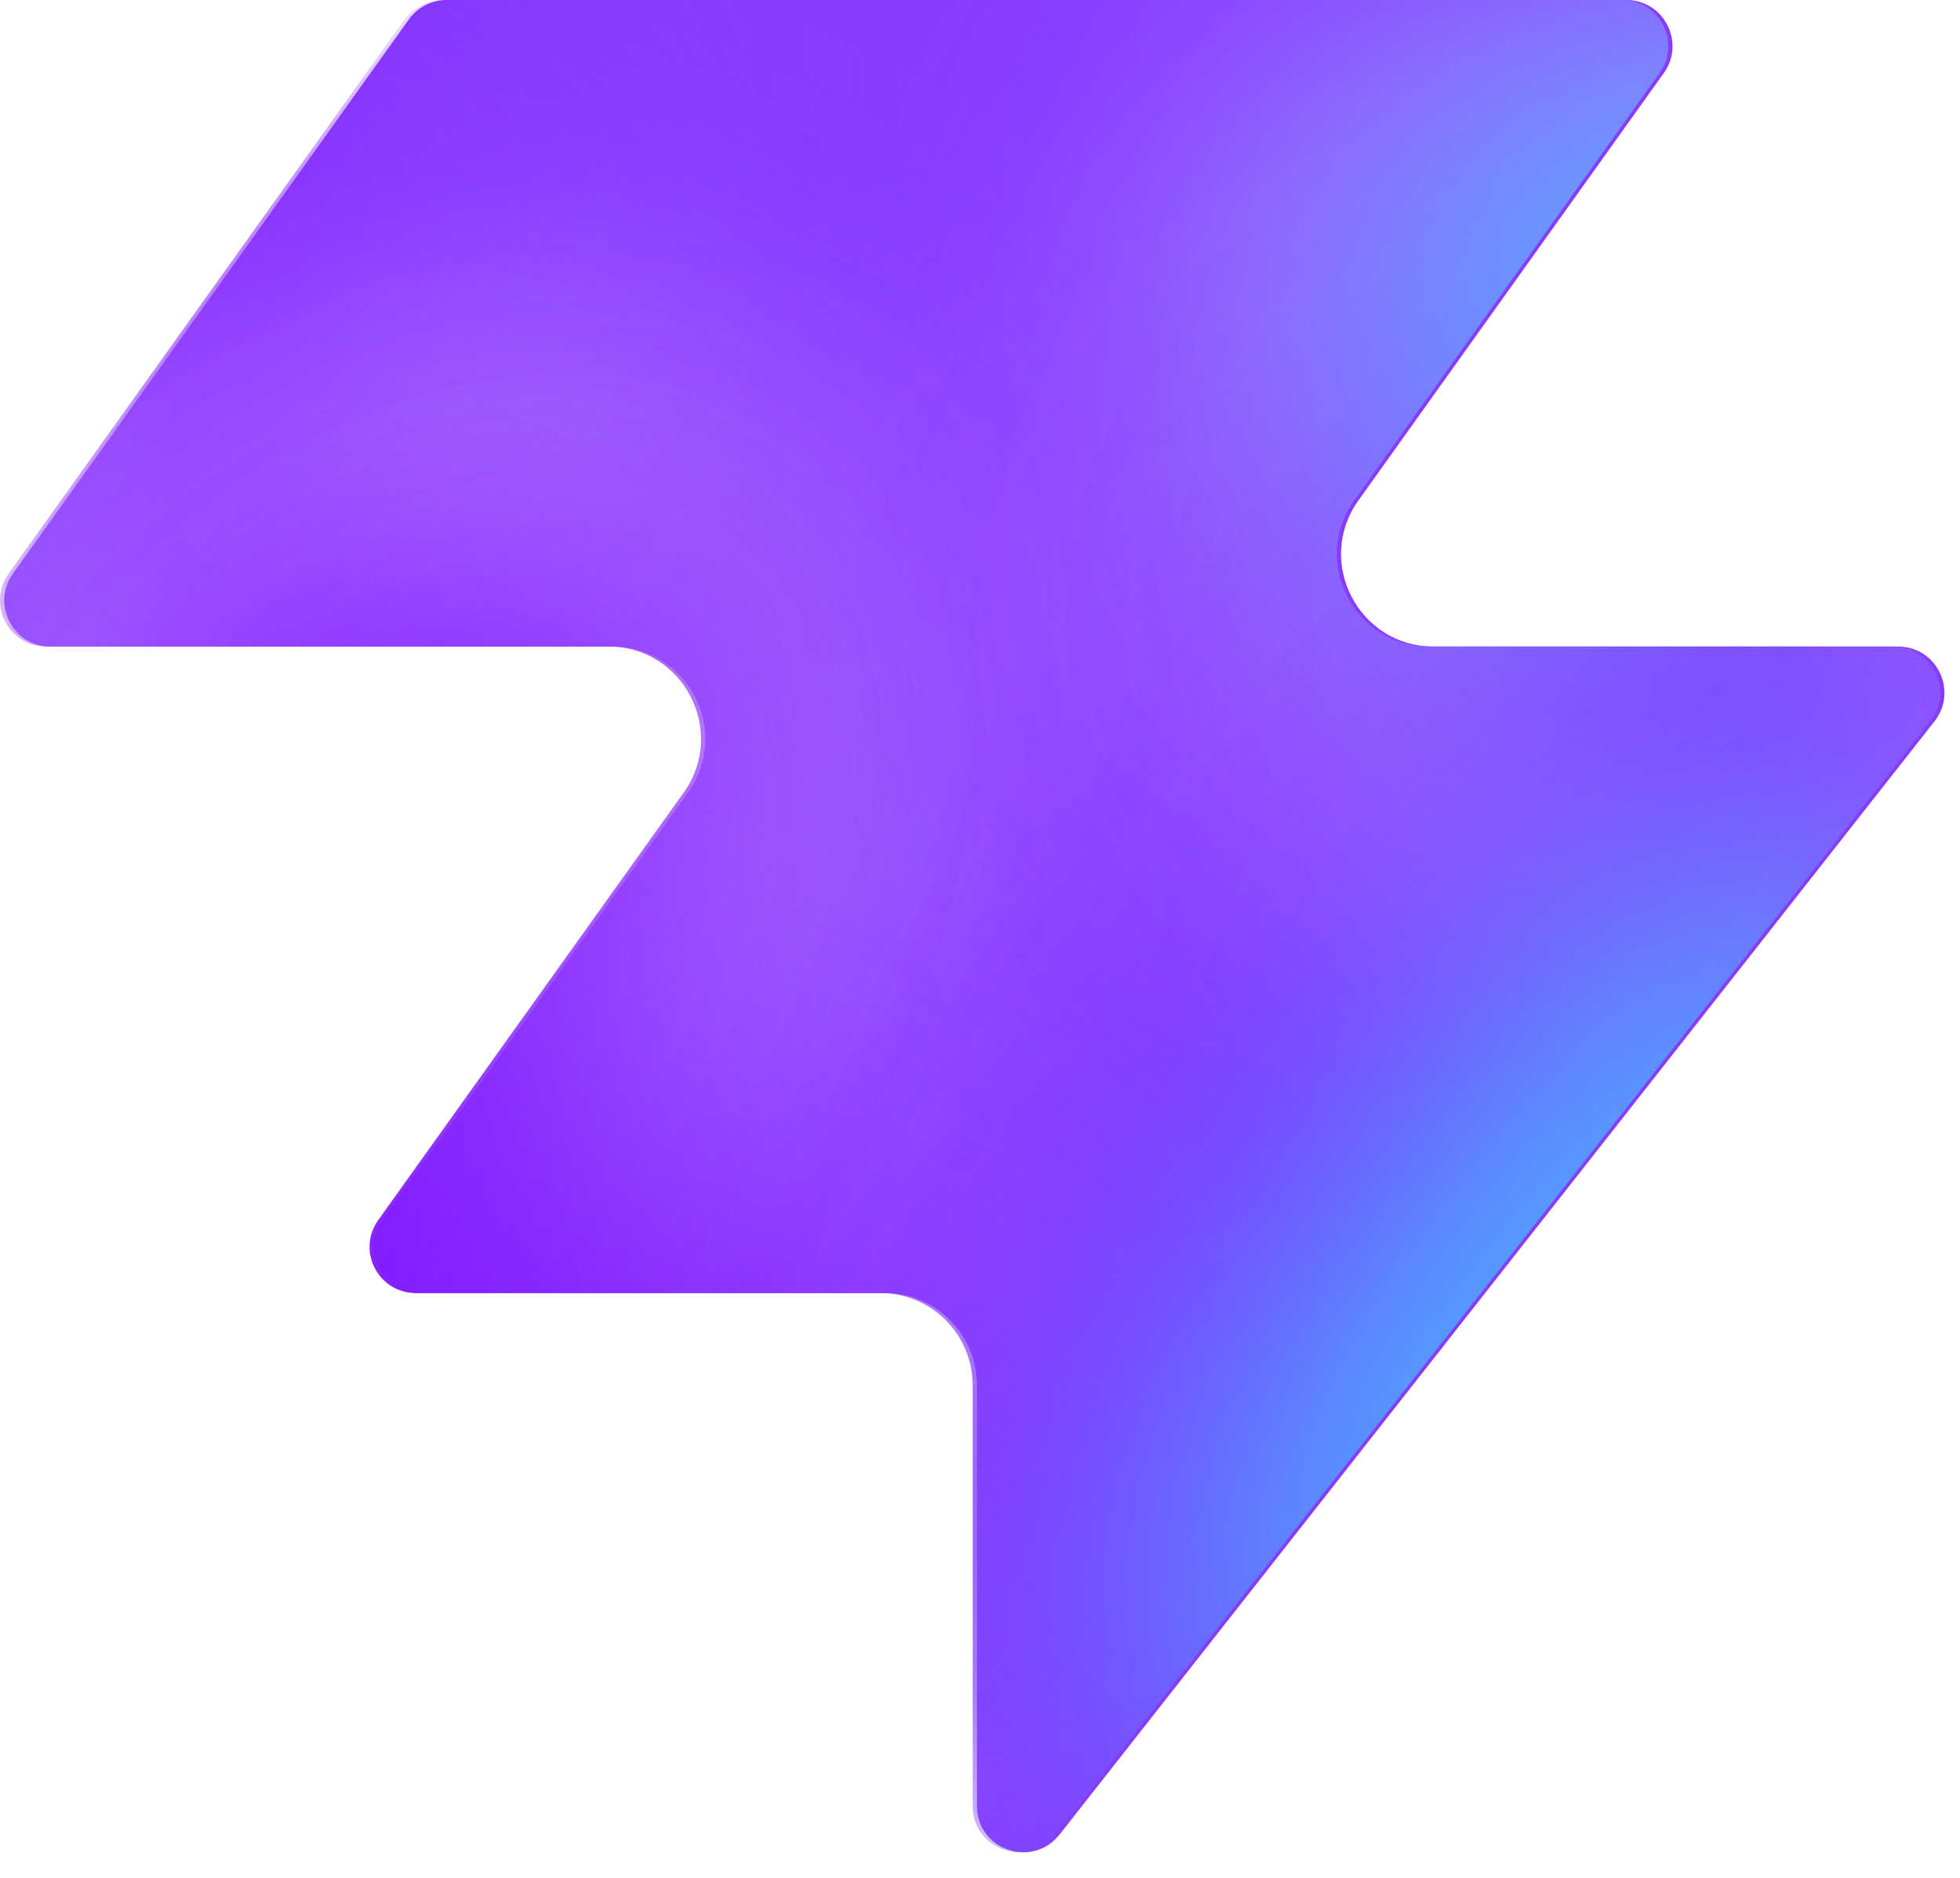
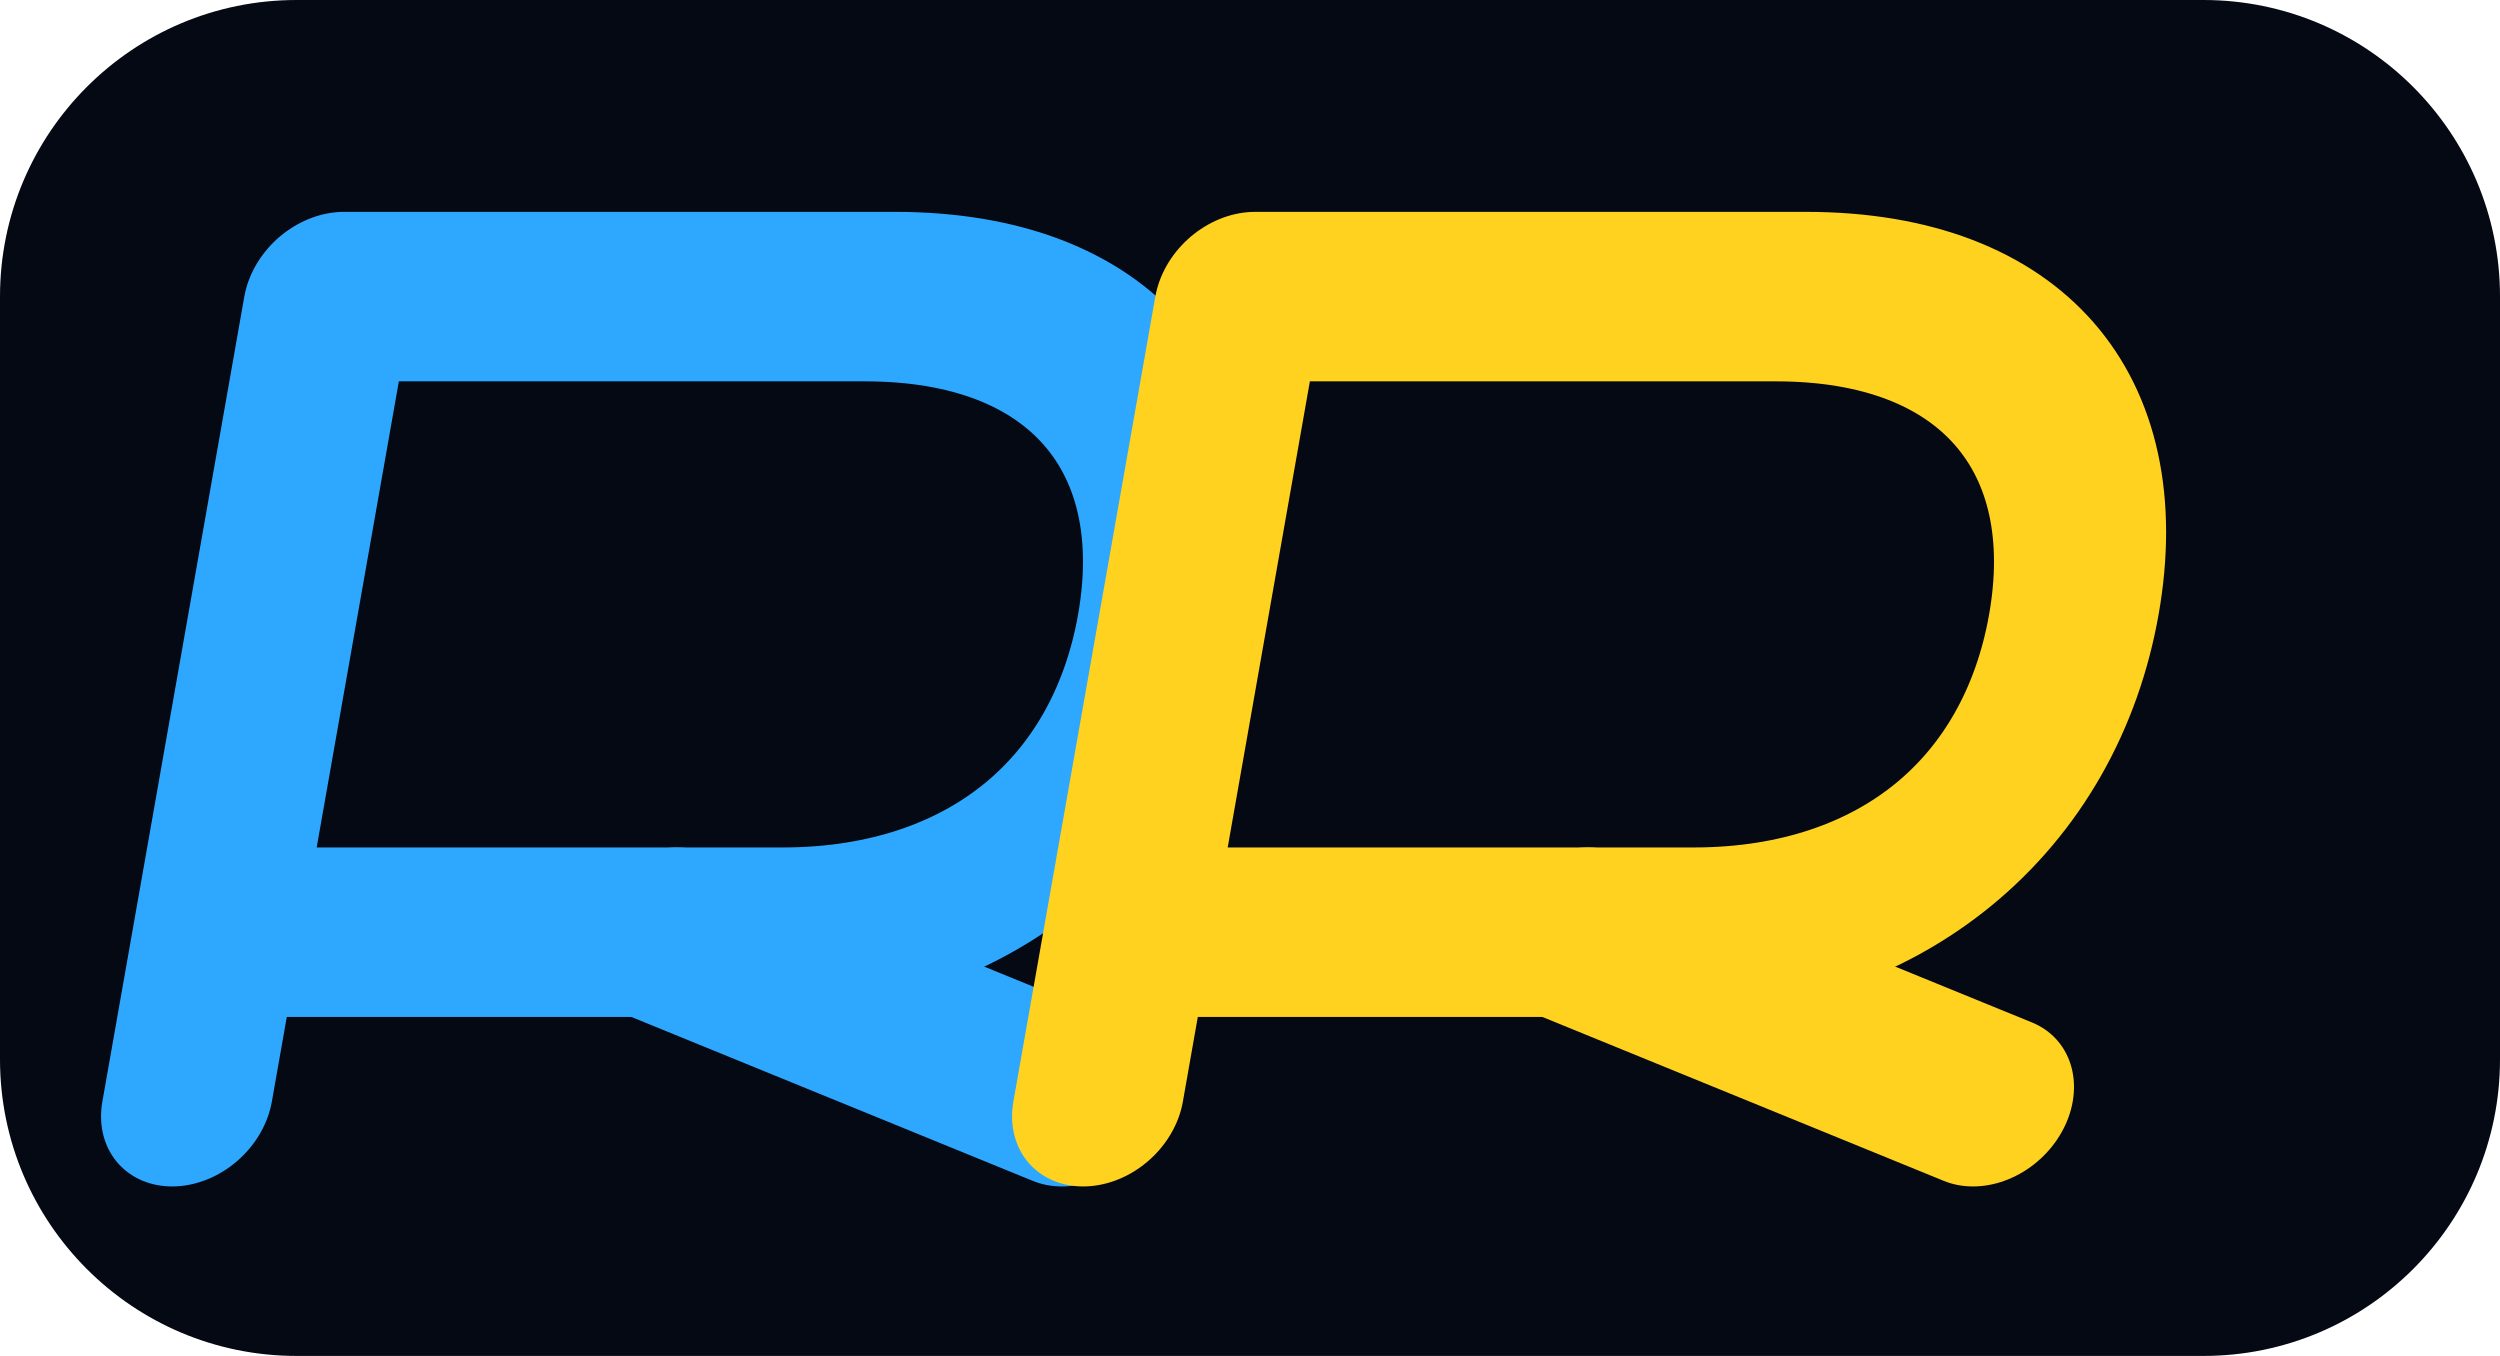
- <svg xmlns="http://www.w3.org/2000/svg" width="48" height="46" fill="none" viewBox="0 0 48 46">
-   <path fill="#863bff" d="M25.946 44.938c-.664.845-2.021.375-2.021-.698V33.937a2.26 2.26 0 0 0-2.262-2.262H10.287c-.92 0-1.456-1.04-.92-1.788l7.48-10.471c1.07-1.497 0-3.578-1.842-3.578H1.237c-.92 0-1.456-1.04-.92-1.788L10.013.474c.214-.297.556-.474.92-.474h28.894c.92 0 1.456 1.04.92 1.788l-7.48 10.471c-1.07 1.498 0 3.579 1.842 3.579h11.377c.943 0 1.473 1.088.89 1.83L25.947 44.94z" style="fill:#863bff;fill:color(display-p3 .525 .23 1);fill-opacity:1" />
-   <mask id="a" width="48" height="46" x="0" y="0" maskUnits="userSpaceOnUse" style="mask-type:alpha">
-     <path fill="#000" d="M25.842 44.938c-.664.844-2.021.375-2.021-.698V33.937a2.26 2.26 0 0 0-2.262-2.262H10.183c-.92 0-1.456-1.04-.92-1.788l7.48-10.471c1.07-1.498 0-3.579-1.842-3.579H1.133c-.92 0-1.456-1.04-.92-1.787L9.91.473c.214-.297.556-.474.92-.474h28.894c.92 0 1.456 1.04.92 1.788l-7.48 10.471c-1.07 1.498 0 3.578 1.842 3.578h11.377c.943 0 1.473 1.088.89 1.832L25.843 44.94z" style="fill:#000;fill-opacity:1" />
-   </mask>
-   <g mask="url(#a)">
-     <g filter="url(#b)">
-       <ellipse cx="5.508" cy="14.704" fill="#ede6ff" rx="5.508" ry="14.704" style="fill:#ede6ff;fill:color(display-p3 .927 .903 1);fill-opacity:1" transform="matrix(.00324 1 1 -.00324 -4.47 31.516)" />
+ <svg xmlns="http://www.w3.org/2000/svg" viewBox="0 0 118 64" fill="none">
+   <rect width="118" height="64" rx="14" fill="#050914" />
+   <g fill="none" stroke-linecap="round" stroke-linejoin="round" stroke-width="8" transform="skewX(-10)">
+     <g stroke="#2EA8FF">
+       <path d="M18 52V14h26c10 0 16 6 16 15s-6 15-16 15H18" />
+       <path d="M39 44 60 52" />
    </g>
-     <g filter="url(#c)">
-       <ellipse cx="10.399" cy="29.851" fill="#ede6ff" rx="10.399" ry="29.851" style="fill:#ede6ff;fill:color(display-p3 .927 .903 1);fill-opacity:1" transform="matrix(.00324 1 1 -.00324 -39.328 7.883)" />
-     </g>
-     <g filter="url(#d)">
-       <ellipse cx="5.508" cy="30.487" fill="#7e14ff" rx="5.508" ry="30.487" style="fill:#7e14ff;fill:color(display-p3 .492 .077 1);fill-opacity:1" transform="rotate(89.814 -25.913 -14.639)scale(1 -1)" />
-     </g>
-     <g filter="url(#e)">
-       <ellipse cx="5.508" cy="30.599" fill="#7e14ff" rx="5.508" ry="30.599" style="fill:#7e14ff;fill:color(display-p3 .492 .077 1);fill-opacity:1" transform="rotate(89.814 -32.644 -3.334)scale(1 -1)" />
-     </g>
-     <g filter="url(#f)">
-       <ellipse cx="5.508" cy="30.599" fill="#7e14ff" rx="5.508" ry="30.599" style="fill:#7e14ff;fill:color(display-p3 .492 .077 1);fill-opacity:1" transform="matrix(.00324 1 1 -.00324 -34.34 30.47)" />
-     </g>
-     <g filter="url(#g)">
-       <ellipse cx="14.072" cy="22.078" fill="#ede6ff" rx="14.072" ry="22.078" style="fill:#ede6ff;fill:color(display-p3 .927 .903 1);fill-opacity:1" transform="rotate(93.35 24.506 48.493)scale(-1 1)" />
-     </g>
-     <g filter="url(#h)">
-       <ellipse cx="3.47" cy="21.501" fill="#7e14ff" rx="3.47" ry="21.501" style="fill:#7e14ff;fill:color(display-p3 .492 .077 1);fill-opacity:1" transform="rotate(89.009 28.708 47.59)scale(-1 1)" />
-     </g>
-     <g filter="url(#i)">
-       <ellipse cx="3.47" cy="21.501" fill="#7e14ff" rx="3.47" ry="21.501" style="fill:#7e14ff;fill:color(display-p3 .492 .077 1);fill-opacity:1" transform="rotate(89.009 28.708 47.59)scale(-1 1)" />
-     </g>
-     <g filter="url(#j)">
-       <ellipse cx=".387" cy="8.972" fill="#7e14ff" rx="4.407" ry="29.108" style="fill:#7e14ff;fill:color(display-p3 .492 .077 1);fill-opacity:1" transform="rotate(39.51 .387 8.972)" />
-     </g>
-     <g filter="url(#k)">
-       <ellipse cx="47.523" cy="-6.092" fill="#7e14ff" rx="4.407" ry="29.108" style="fill:#7e14ff;fill:color(display-p3 .492 .077 1);fill-opacity:1" transform="rotate(37.892 47.523 -6.092)" />
-     </g>
-     <g filter="url(#l)">
-       <ellipse cx="41.412" cy="6.333" fill="#47bfff" rx="5.971" ry="9.665" style="fill:#47bfff;fill:color(display-p3 .28 .748 1);fill-opacity:1" transform="rotate(37.892 41.412 6.333)" />
-     </g>
-     <g filter="url(#m)">
-       <ellipse cx="-1.879" cy="38.332" fill="#7e14ff" rx="4.407" ry="29.108" style="fill:#7e14ff;fill:color(display-p3 .492 .077 1);fill-opacity:1" transform="rotate(37.892 -1.88 38.332)" />
-     </g>
-     <g filter="url(#n)">
-       <ellipse cx="-1.879" cy="38.332" fill="#7e14ff" rx="4.407" ry="29.108" style="fill:#7e14ff;fill:color(display-p3 .492 .077 1);fill-opacity:1" transform="rotate(37.892 -1.88 38.332)" />
-     </g>
-     <g filter="url(#o)">
-       <ellipse cx="35.651" cy="29.907" fill="#7e14ff" rx="4.407" ry="29.108" style="fill:#7e14ff;fill:color(display-p3 .492 .077 1);fill-opacity:1" transform="rotate(37.892 35.651 29.907)" />
-     </g>
-     <g filter="url(#p)">
-       <ellipse cx="38.418" cy="32.4" fill="#47bfff" rx="5.971" ry="15.297" style="fill:#47bfff;fill:color(display-p3 .28 .748 1);fill-opacity:1" transform="rotate(37.892 38.418 32.4)" />
+     <g stroke="#FFD21F" transform="translate(43 0)">
+       <path d="M18 52V14h26c10 0 16 6 16 15s-6 15-16 15H18" />
+       <path d="M39 44 60 52" />
    </g>
  </g>
-   <defs>
-     <filter id="b" width="60.045" height="41.654" x="-19.77" y="16.149" color-interpolation-filters="sRGB" filterUnits="userSpaceOnUse">
-       <feFlood flood-opacity="0" result="BackgroundImageFix" />
-       <feBlend in="SourceGraphic" in2="BackgroundImageFix" result="shape" />
-       <feGaussianBlur result="effect1_foregroundBlur_2002_17158" stdDeviation="7.659" />
-     </filter>
-     <filter id="c" width="90.34" height="51.437" x="-54.613" y="-7.533" color-interpolation-filters="sRGB" filterUnits="userSpaceOnUse">
-       <feFlood flood-opacity="0" result="BackgroundImageFix" />
-       <feBlend in="SourceGraphic" in2="BackgroundImageFix" result="shape" />
-       <feGaussianBlur result="effect1_foregroundBlur_2002_17158" stdDeviation="7.659" />
-     </filter>
-     <filter id="d" width="79.355" height="29.4" x="-49.64" y="2.03" color-interpolation-filters="sRGB" filterUnits="userSpaceOnUse">
-       <feFlood flood-opacity="0" result="BackgroundImageFix" />
-       <feBlend in="SourceGraphic" in2="BackgroundImageFix" result="shape" />
-       <feGaussianBlur result="effect1_foregroundBlur_2002_17158" stdDeviation="4.596" />
-     </filter>
-     <filter id="e" width="79.579" height="29.4" x="-45.045" y="20.029" color-interpolation-filters="sRGB" filterUnits="userSpaceOnUse">
-       <feFlood flood-opacity="0" result="BackgroundImageFix" />
-       <feBlend in="SourceGraphic" in2="BackgroundImageFix" result="shape" />
-       <feGaussianBlur result="effect1_foregroundBlur_2002_17158" stdDeviation="4.596" />
-     </filter>
-     <filter id="f" width="79.579" height="29.4" x="-43.513" y="21.178" color-interpolation-filters="sRGB" filterUnits="userSpaceOnUse">
-       <feFlood flood-opacity="0" result="BackgroundImageFix" />
-       <feBlend in="SourceGraphic" in2="BackgroundImageFix" result="shape" />
-       <feGaussianBlur result="effect1_foregroundBlur_2002_17158" stdDeviation="4.596" />
-     </filter>
-     <filter id="g" width="74.749" height="58.852" x="15.756" y="-17.901" color-interpolation-filters="sRGB" filterUnits="userSpaceOnUse">
-       <feFlood flood-opacity="0" result="BackgroundImageFix" />
-       <feBlend in="SourceGraphic" in2="BackgroundImageFix" result="shape" />
-       <feGaussianBlur result="effect1_foregroundBlur_2002_17158" stdDeviation="7.659" />
-     </filter>
-     <filter id="h" width="61.377" height="25.362" x="23.548" y="2.284" color-interpolation-filters="sRGB" filterUnits="userSpaceOnUse">
-       <feFlood flood-opacity="0" result="BackgroundImageFix" />
-       <feBlend in="SourceGraphic" in2="BackgroundImageFix" result="shape" />
-       <feGaussianBlur result="effect1_foregroundBlur_2002_17158" stdDeviation="4.596" />
-     </filter>
-     <filter id="i" width="61.377" height="25.362" x="23.548" y="2.284" color-interpolation-filters="sRGB" filterUnits="userSpaceOnUse">
-       <feFlood flood-opacity="0" result="BackgroundImageFix" />
-       <feBlend in="SourceGraphic" in2="BackgroundImageFix" result="shape" />
-       <feGaussianBlur result="effect1_foregroundBlur_2002_17158" stdDeviation="4.596" />
-     </filter>
-     <filter id="j" width="56.045" height="63.649" x="-27.636" y="-22.853" color-interpolation-filters="sRGB" filterUnits="userSpaceOnUse">
-       <feFlood flood-opacity="0" result="BackgroundImageFix" />
-       <feBlend in="SourceGraphic" in2="BackgroundImageFix" result="shape" />
-       <feGaussianBlur result="effect1_foregroundBlur_2002_17158" stdDeviation="4.596" />
-     </filter>
-     <filter id="k" width="54.814" height="64.646" x="20.116" y="-38.415" color-interpolation-filters="sRGB" filterUnits="userSpaceOnUse">
-       <feFlood flood-opacity="0" result="BackgroundImageFix" />
-       <feBlend in="SourceGraphic" in2="BackgroundImageFix" result="shape" />
-       <feGaussianBlur result="effect1_foregroundBlur_2002_17158" stdDeviation="4.596" />
-     </filter>
-     <filter id="l" width="33.541" height="35.313" x="24.641" y="-11.323" color-interpolation-filters="sRGB" filterUnits="userSpaceOnUse">
-       <feFlood flood-opacity="0" result="BackgroundImageFix" />
-       <feBlend in="SourceGraphic" in2="BackgroundImageFix" result="shape" />
-       <feGaussianBlur result="effect1_foregroundBlur_2002_17158" stdDeviation="4.596" />
-     </filter>
-     <filter id="m" width="54.814" height="64.646" x="-29.286" y="6.009" color-interpolation-filters="sRGB" filterUnits="userSpaceOnUse">
-       <feFlood flood-opacity="0" result="BackgroundImageFix" />
-       <feBlend in="SourceGraphic" in2="BackgroundImageFix" result="shape" />
-       <feGaussianBlur result="effect1_foregroundBlur_2002_17158" stdDeviation="4.596" />
-     </filter>
-     <filter id="n" width="54.814" height="64.646" x="-29.286" y="6.009" color-interpolation-filters="sRGB" filterUnits="userSpaceOnUse">
-       <feFlood flood-opacity="0" result="BackgroundImageFix" />
-       <feBlend in="SourceGraphic" in2="BackgroundImageFix" result="shape" />
-       <feGaussianBlur result="effect1_foregroundBlur_2002_17158" stdDeviation="4.596" />
-     </filter>
-     <filter id="o" width="54.814" height="64.646" x="8.244" y="-2.416" color-interpolation-filters="sRGB" filterUnits="userSpaceOnUse">
-       <feFlood flood-opacity="0" result="BackgroundImageFix" />
-       <feBlend in="SourceGraphic" in2="BackgroundImageFix" result="shape" />
-       <feGaussianBlur result="effect1_foregroundBlur_2002_17158" stdDeviation="4.596" />
-     </filter>
-     <filter id="p" width="39.409" height="43.623" x="18.713" y="10.588" color-interpolation-filters="sRGB" filterUnits="userSpaceOnUse">
-       <feFlood flood-opacity="0" result="BackgroundImageFix" />
-       <feBlend in="SourceGraphic" in2="BackgroundImageFix" result="shape" />
-       <feGaussianBlur result="effect1_foregroundBlur_2002_17158" stdDeviation="4.596" />
-     </filter>
-   </defs>
</svg>
